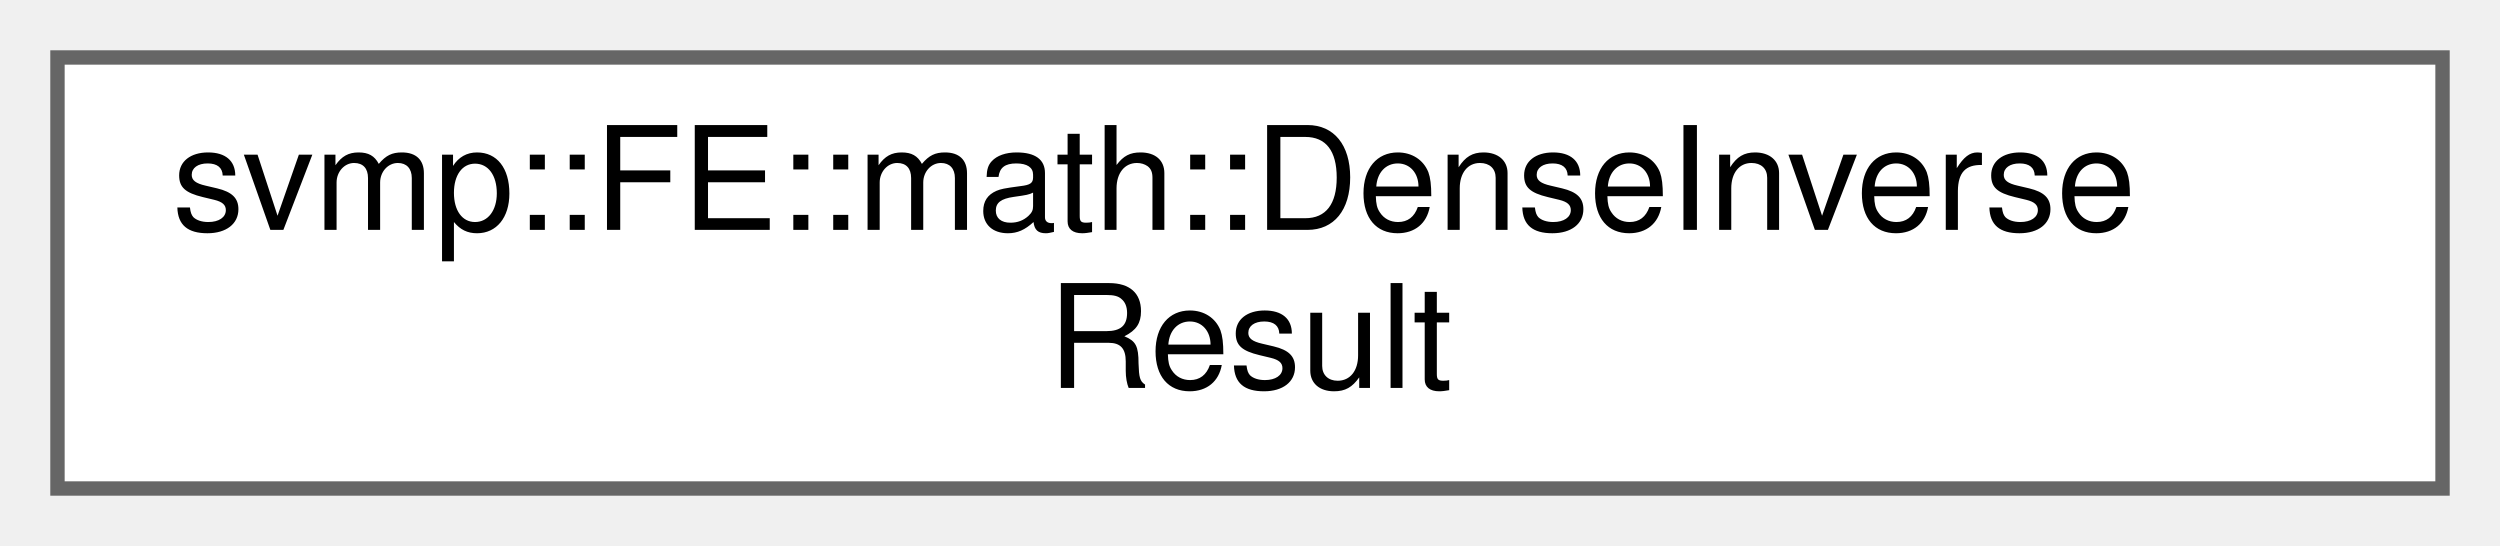
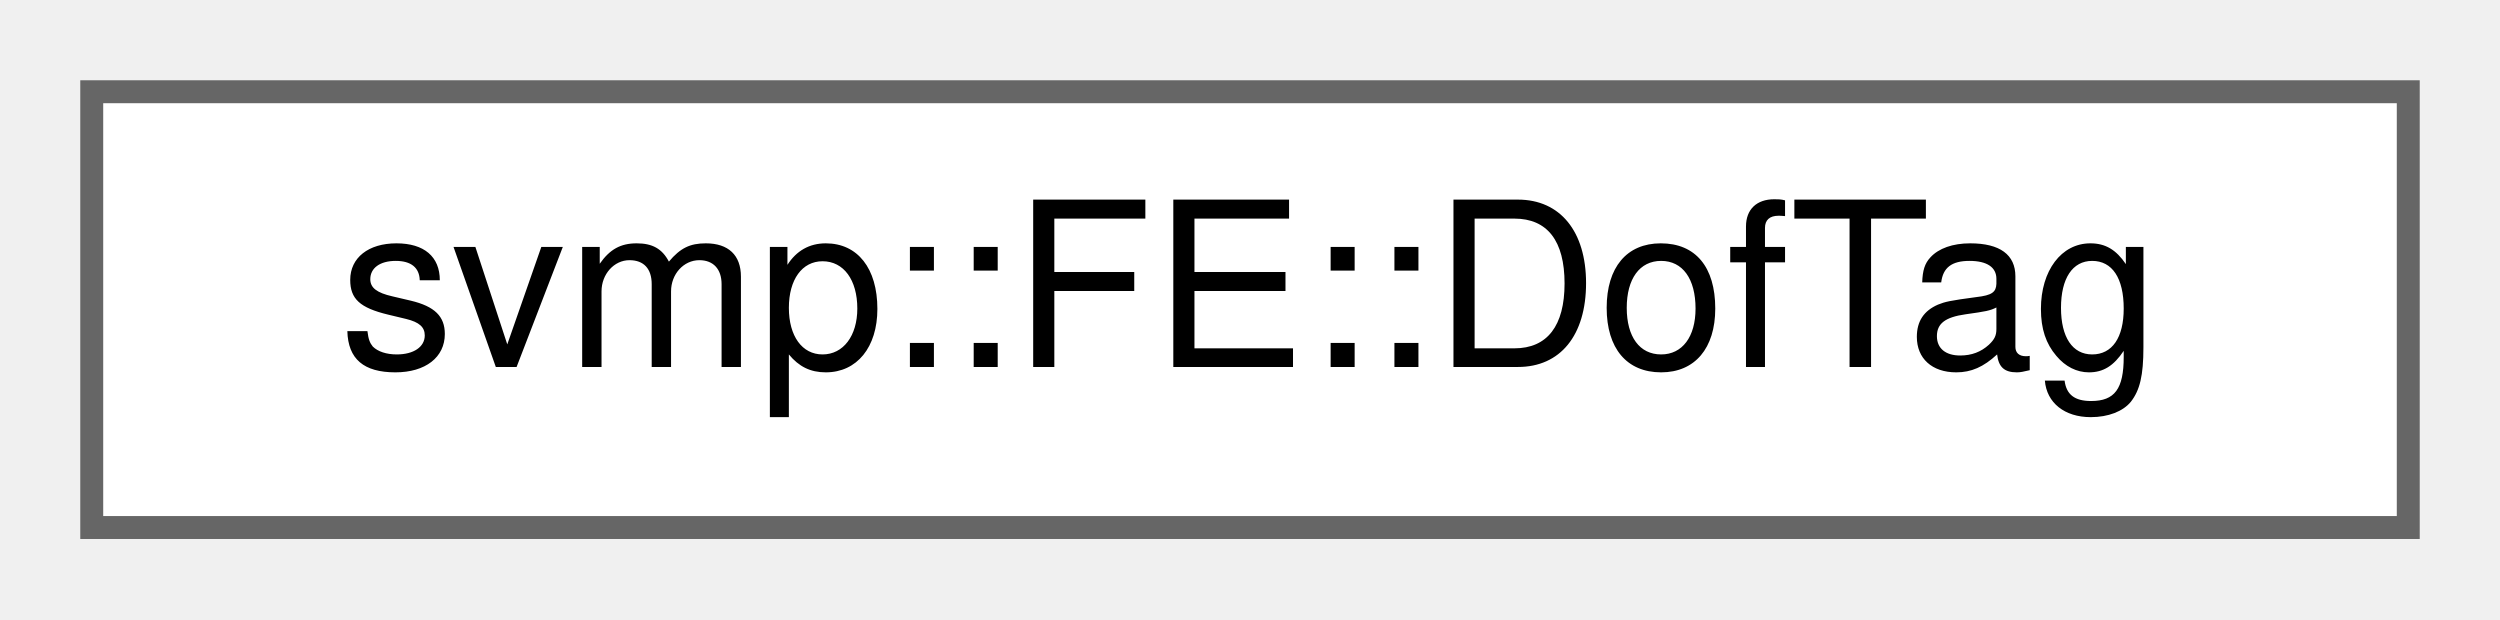
- <svg xmlns="http://www.w3.org/2000/svg" xmlns:xlink="http://www.w3.org/1999/xlink" width="174pt" height="38pt" viewBox="0.00 0.00 174.00 38.00">
-   <g id="graph0" class="graph" transform="scale(1 1) rotate(0) translate(4 34)">
+ <svg xmlns="http://www.w3.org/2000/svg" xmlns:xlink="http://www.w3.org/1999/xlink" width="109pt" height="27pt" viewBox="0.00 0.00 109.00 27.00">
+   <g id="graph0" class="graph" transform="scale(1 1) rotate(0) translate(4 23)">
    <g id="Node000000" class="node">
      <g id="a_Node000000">
-         <a xlink:href="structsvmp_1_1_f_e_1_1math_1_1_dense_inverse_result.html" target="_top" xlink:title="A dense inverse together with its diagnostics.">
-           <polygon fill="white" stroke="#666666" points="166,-30 0,-30 0,0 166,0 166,-30" />
-           <text text-anchor="start" x="8" y="-18" font-family="Helvetica,sans-Serif" font-size="10.00">svmp::FE::math::DenseInverse</text>
-           <text text-anchor="middle" x="83" y="-7" font-family="Helvetica,sans-Serif" font-size="10.00">Result</text>
+         <a xlink:href="structsvmp_1_1_f_e_1_1_dof_tag.html" target="_top" xlink:title="Tag type for global DOF indices.">
+           <polygon fill="white" stroke="#666666" points="101,-19 0,-19 0,0 101,0 101,-19" />
+           <text text-anchor="middle" x="50.5" y="-7" font-family="Helvetica,sans-Serif" font-size="10.00">svmp::FE::DofTag</text>
        </a>
      </g>
    </g>
  </g>
</svg>
